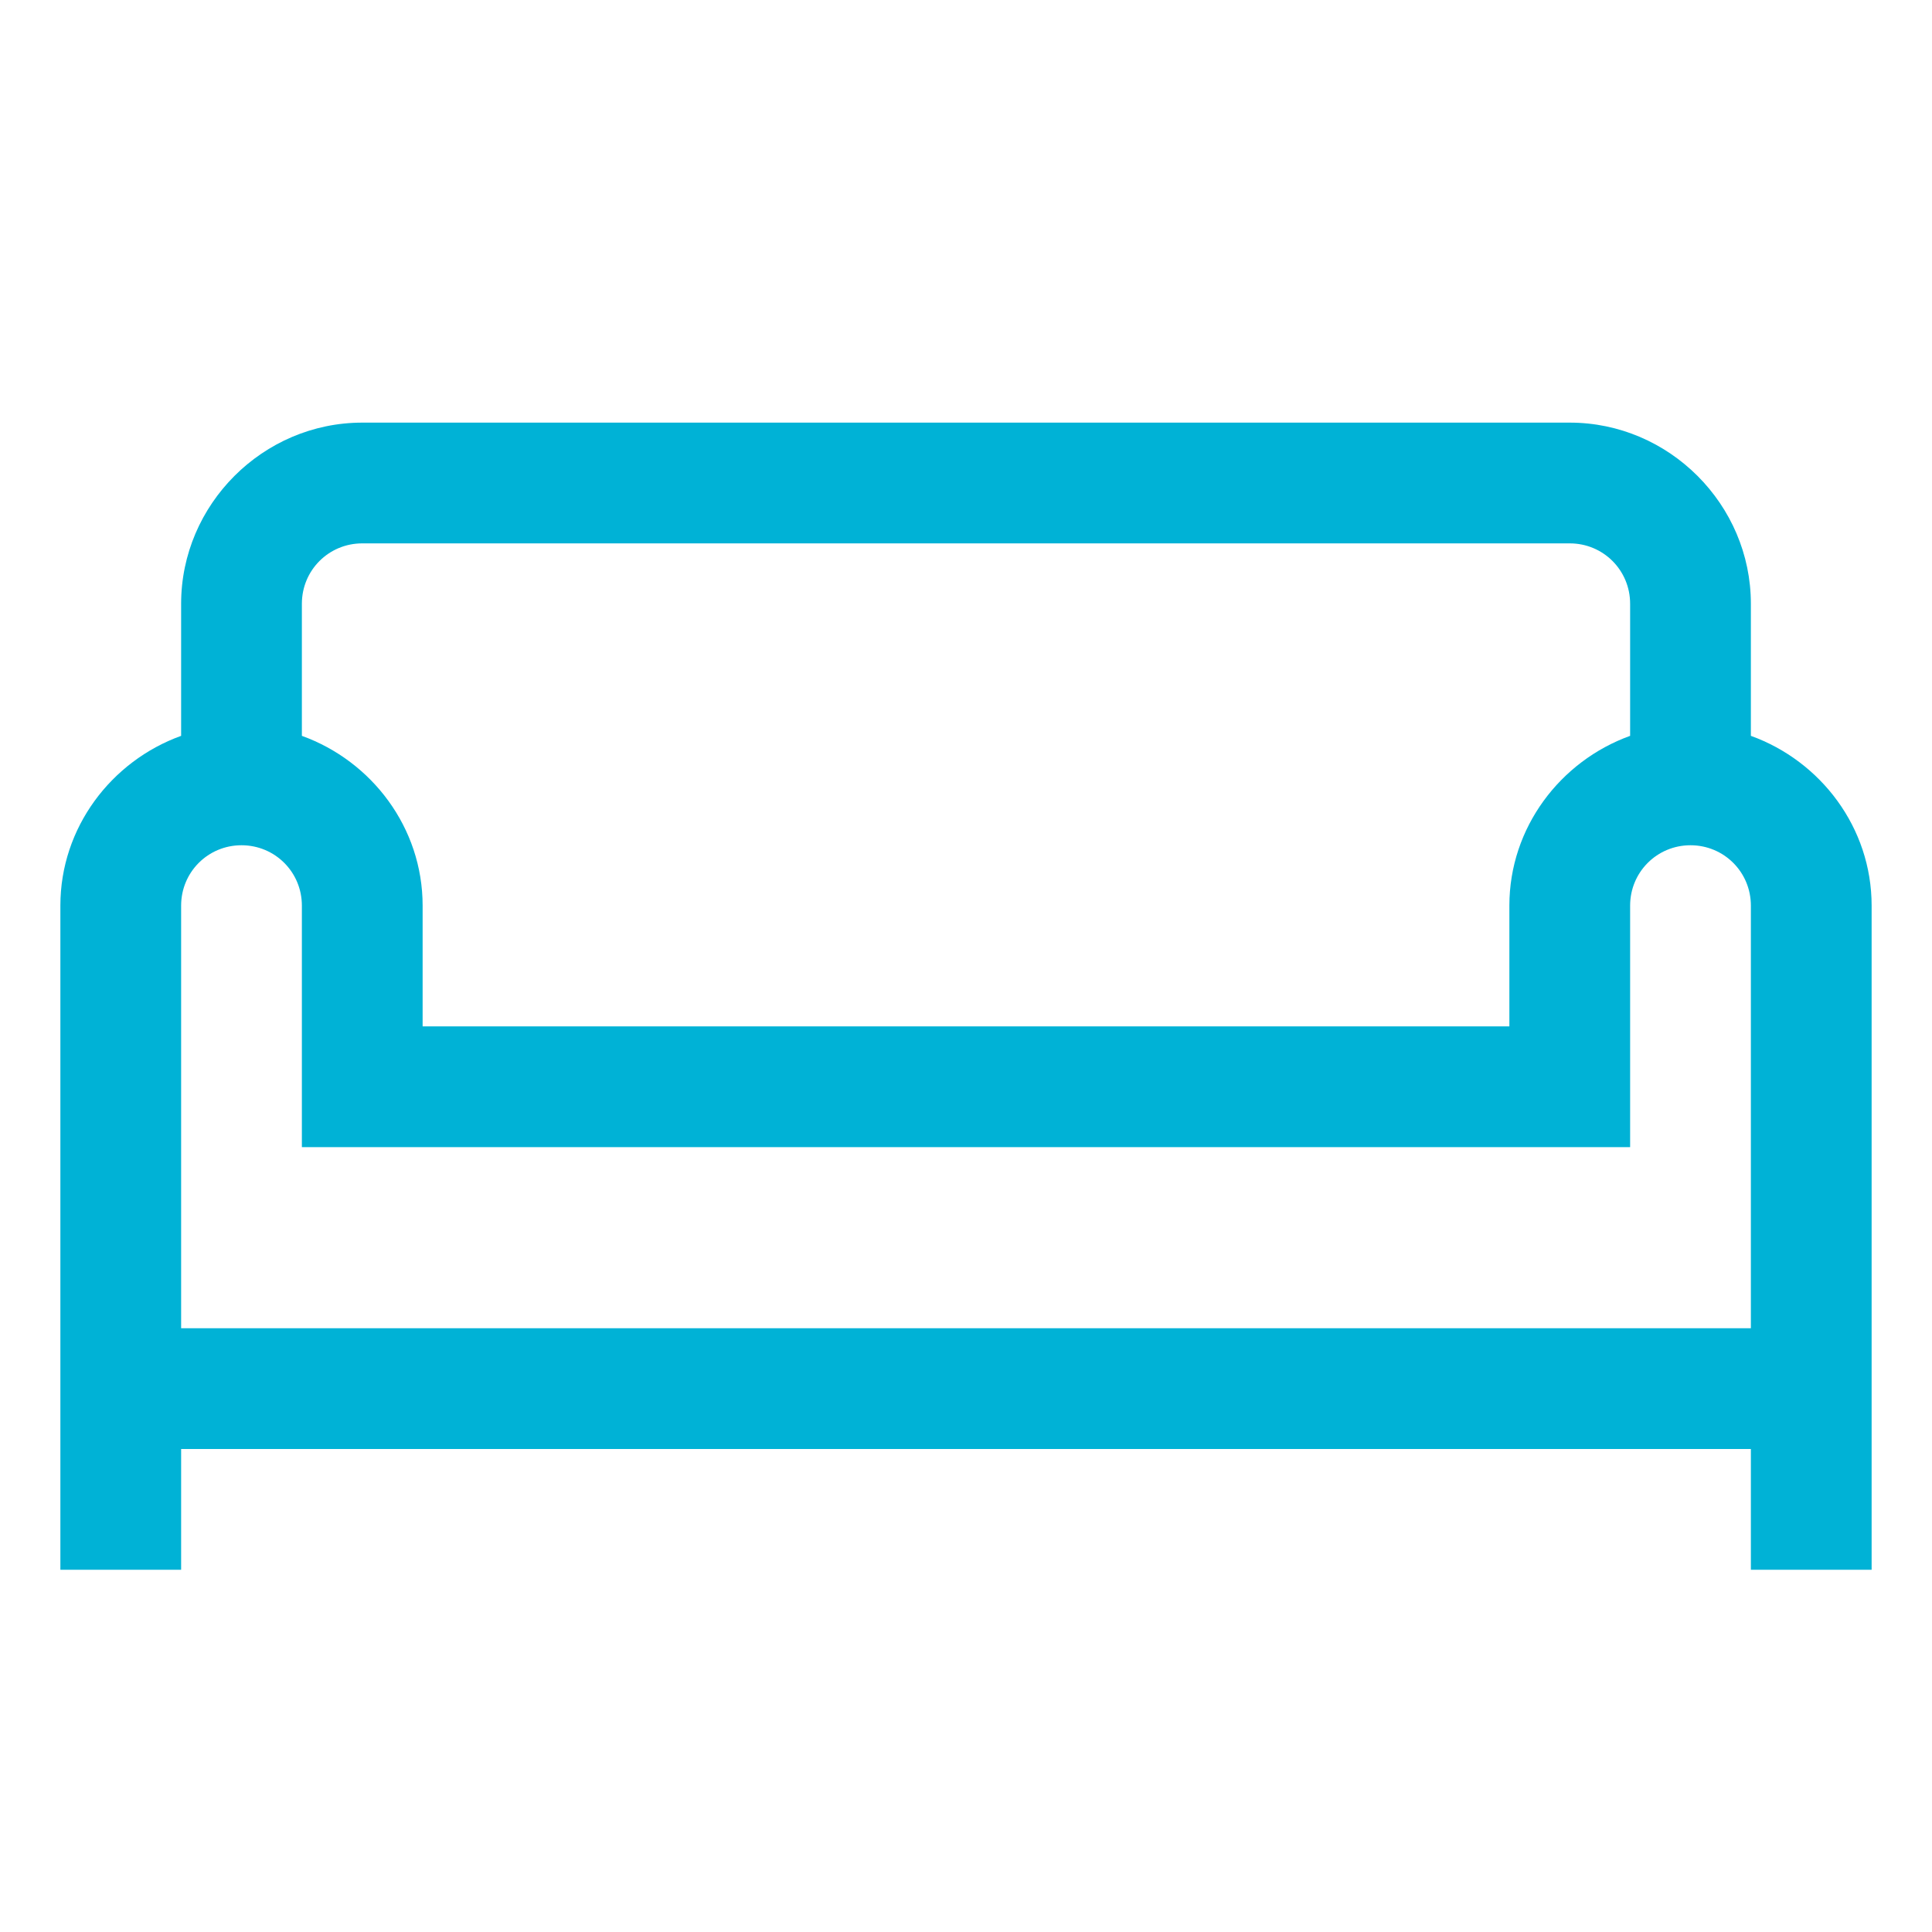
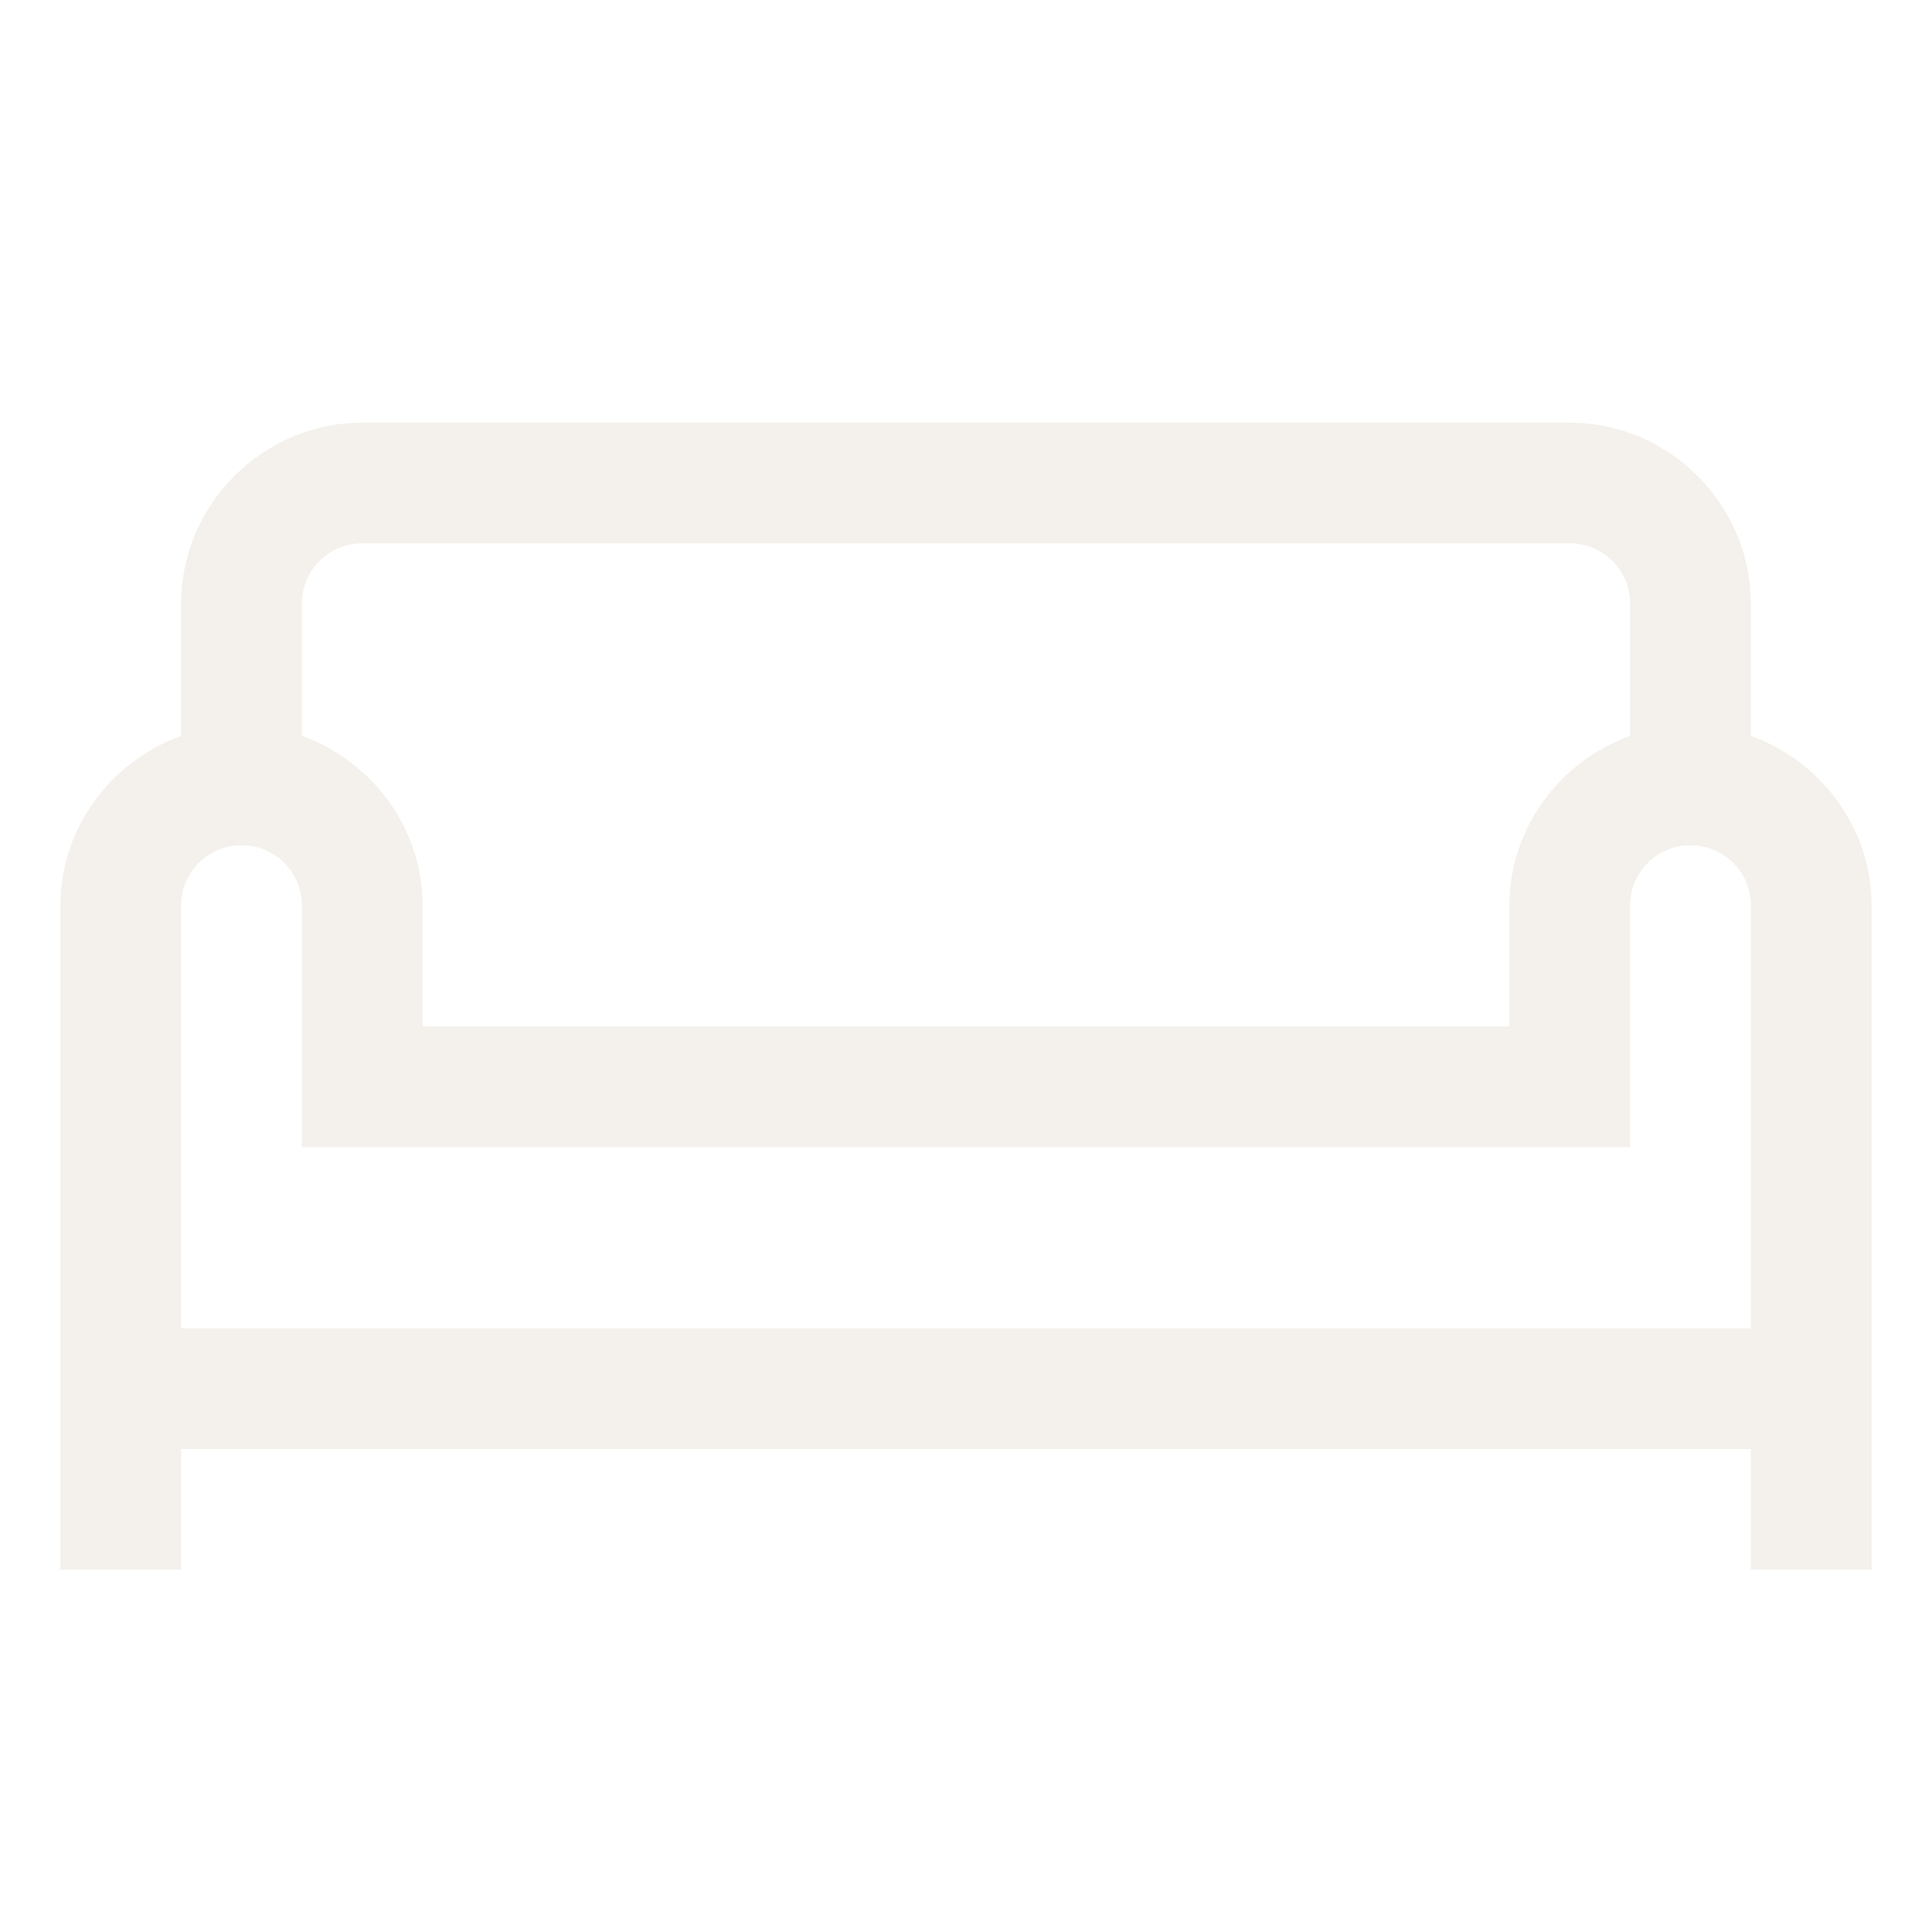
- <svg xmlns="http://www.w3.org/2000/svg" fill="#00b2d6" width="800px" height="800px" viewBox="0 0 32 32">
+ <svg xmlns="http://www.w3.org/2000/svg" fill="#f4f1ec" width="800px" height="800px" viewBox="0 0 32 32">
  <g id="SVGRepo_bgCarrier" stroke-width="0" />
  <g id="SVGRepo_tracerCarrier" stroke-linecap="round" stroke-linejoin="round" />
  <g id="SVGRepo_iconCarrier">
    <path d="M 6 7 C 4.355 7 3 8.355 3 10 L 3 12.188 C 1.844 12.605 1 13.707 1 15 L 1 26 L 3 26 L 3 24 L 29 24 L 29 26 L 31 26 L 31 15 C 31 13.707 30.156 12.605 29 12.188 L 29 10 C 29 8.355 27.645 7 26 7 Z M 6 9 L 26 9 C 26.555 9 27 9.445 27 10 L 27 12.188 C 25.844 12.605 25 13.707 25 15 L 25 17 L 7 17 L 7 15 C 7 13.707 6.156 12.605 5 12.188 L 5 10 C 5 9.445 5.445 9 6 9 Z M 4 14 C 4.555 14 5 14.445 5 15 L 5 19 L 27 19 L 27 15 C 27 14.445 27.445 14 28 14 C 28.555 14 29 14.445 29 15 L 29 22 L 3 22 L 3 15 C 3 14.445 3.445 14 4 14 Z" />
  </g>
</svg>
